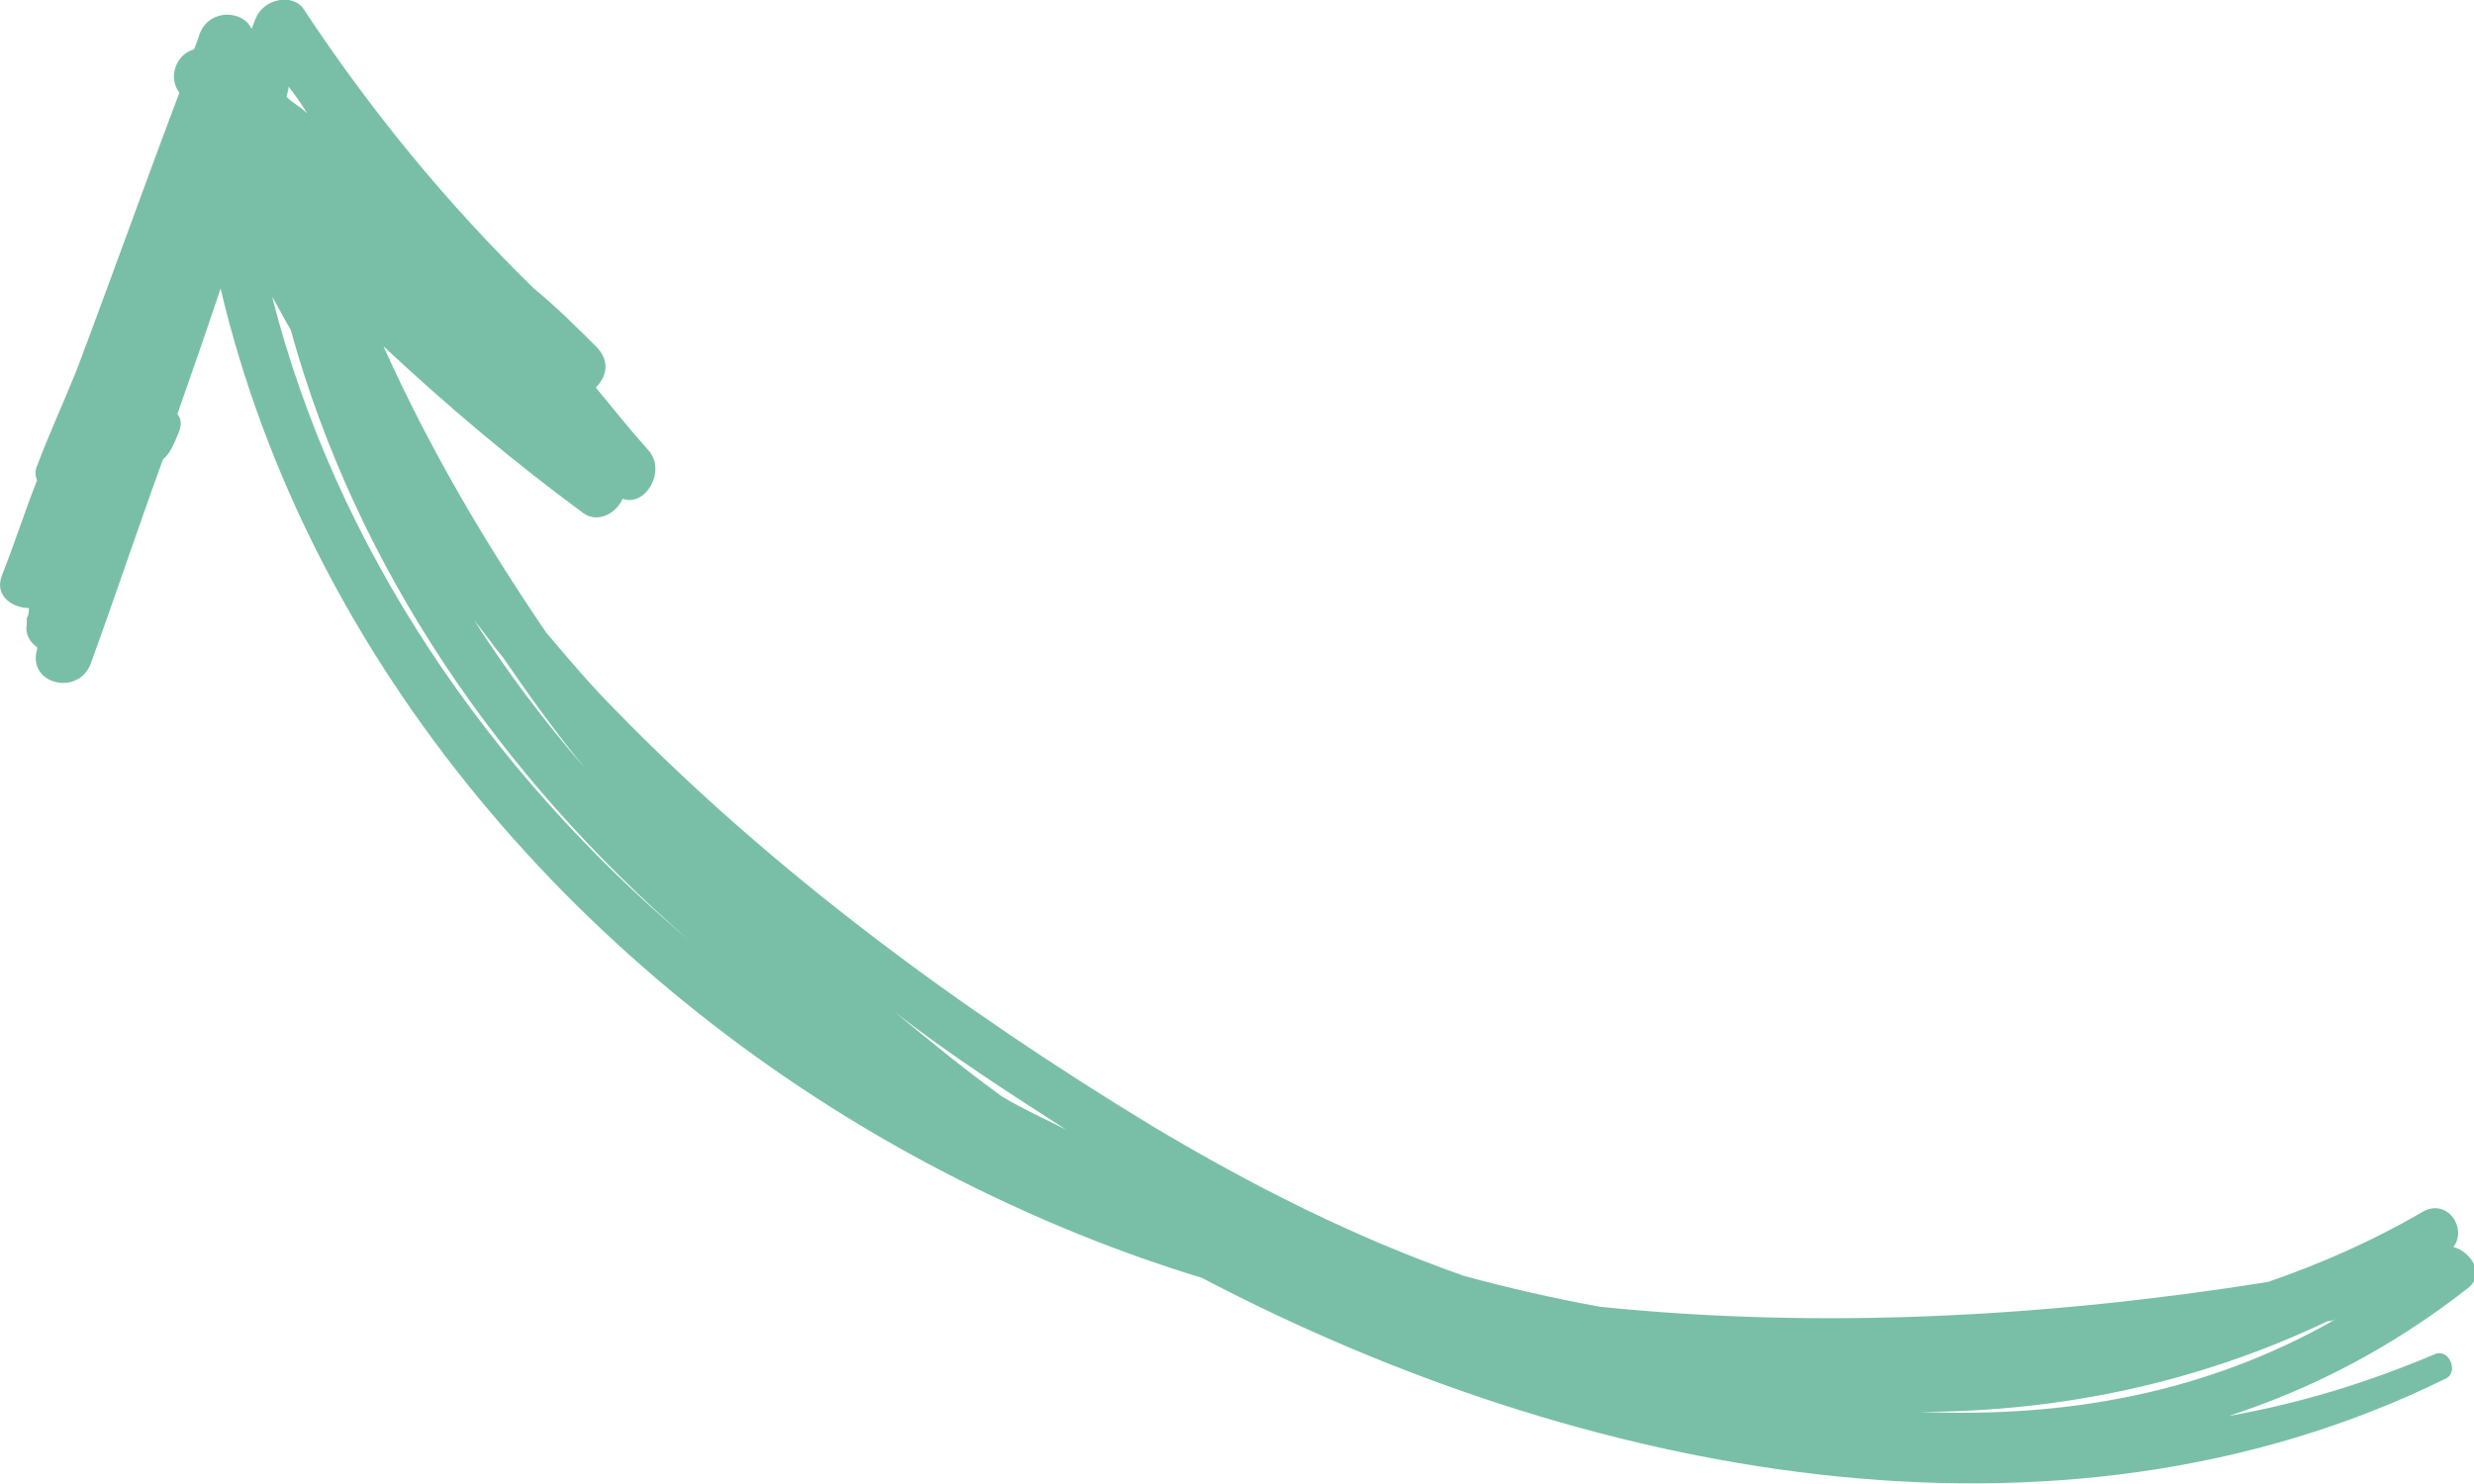
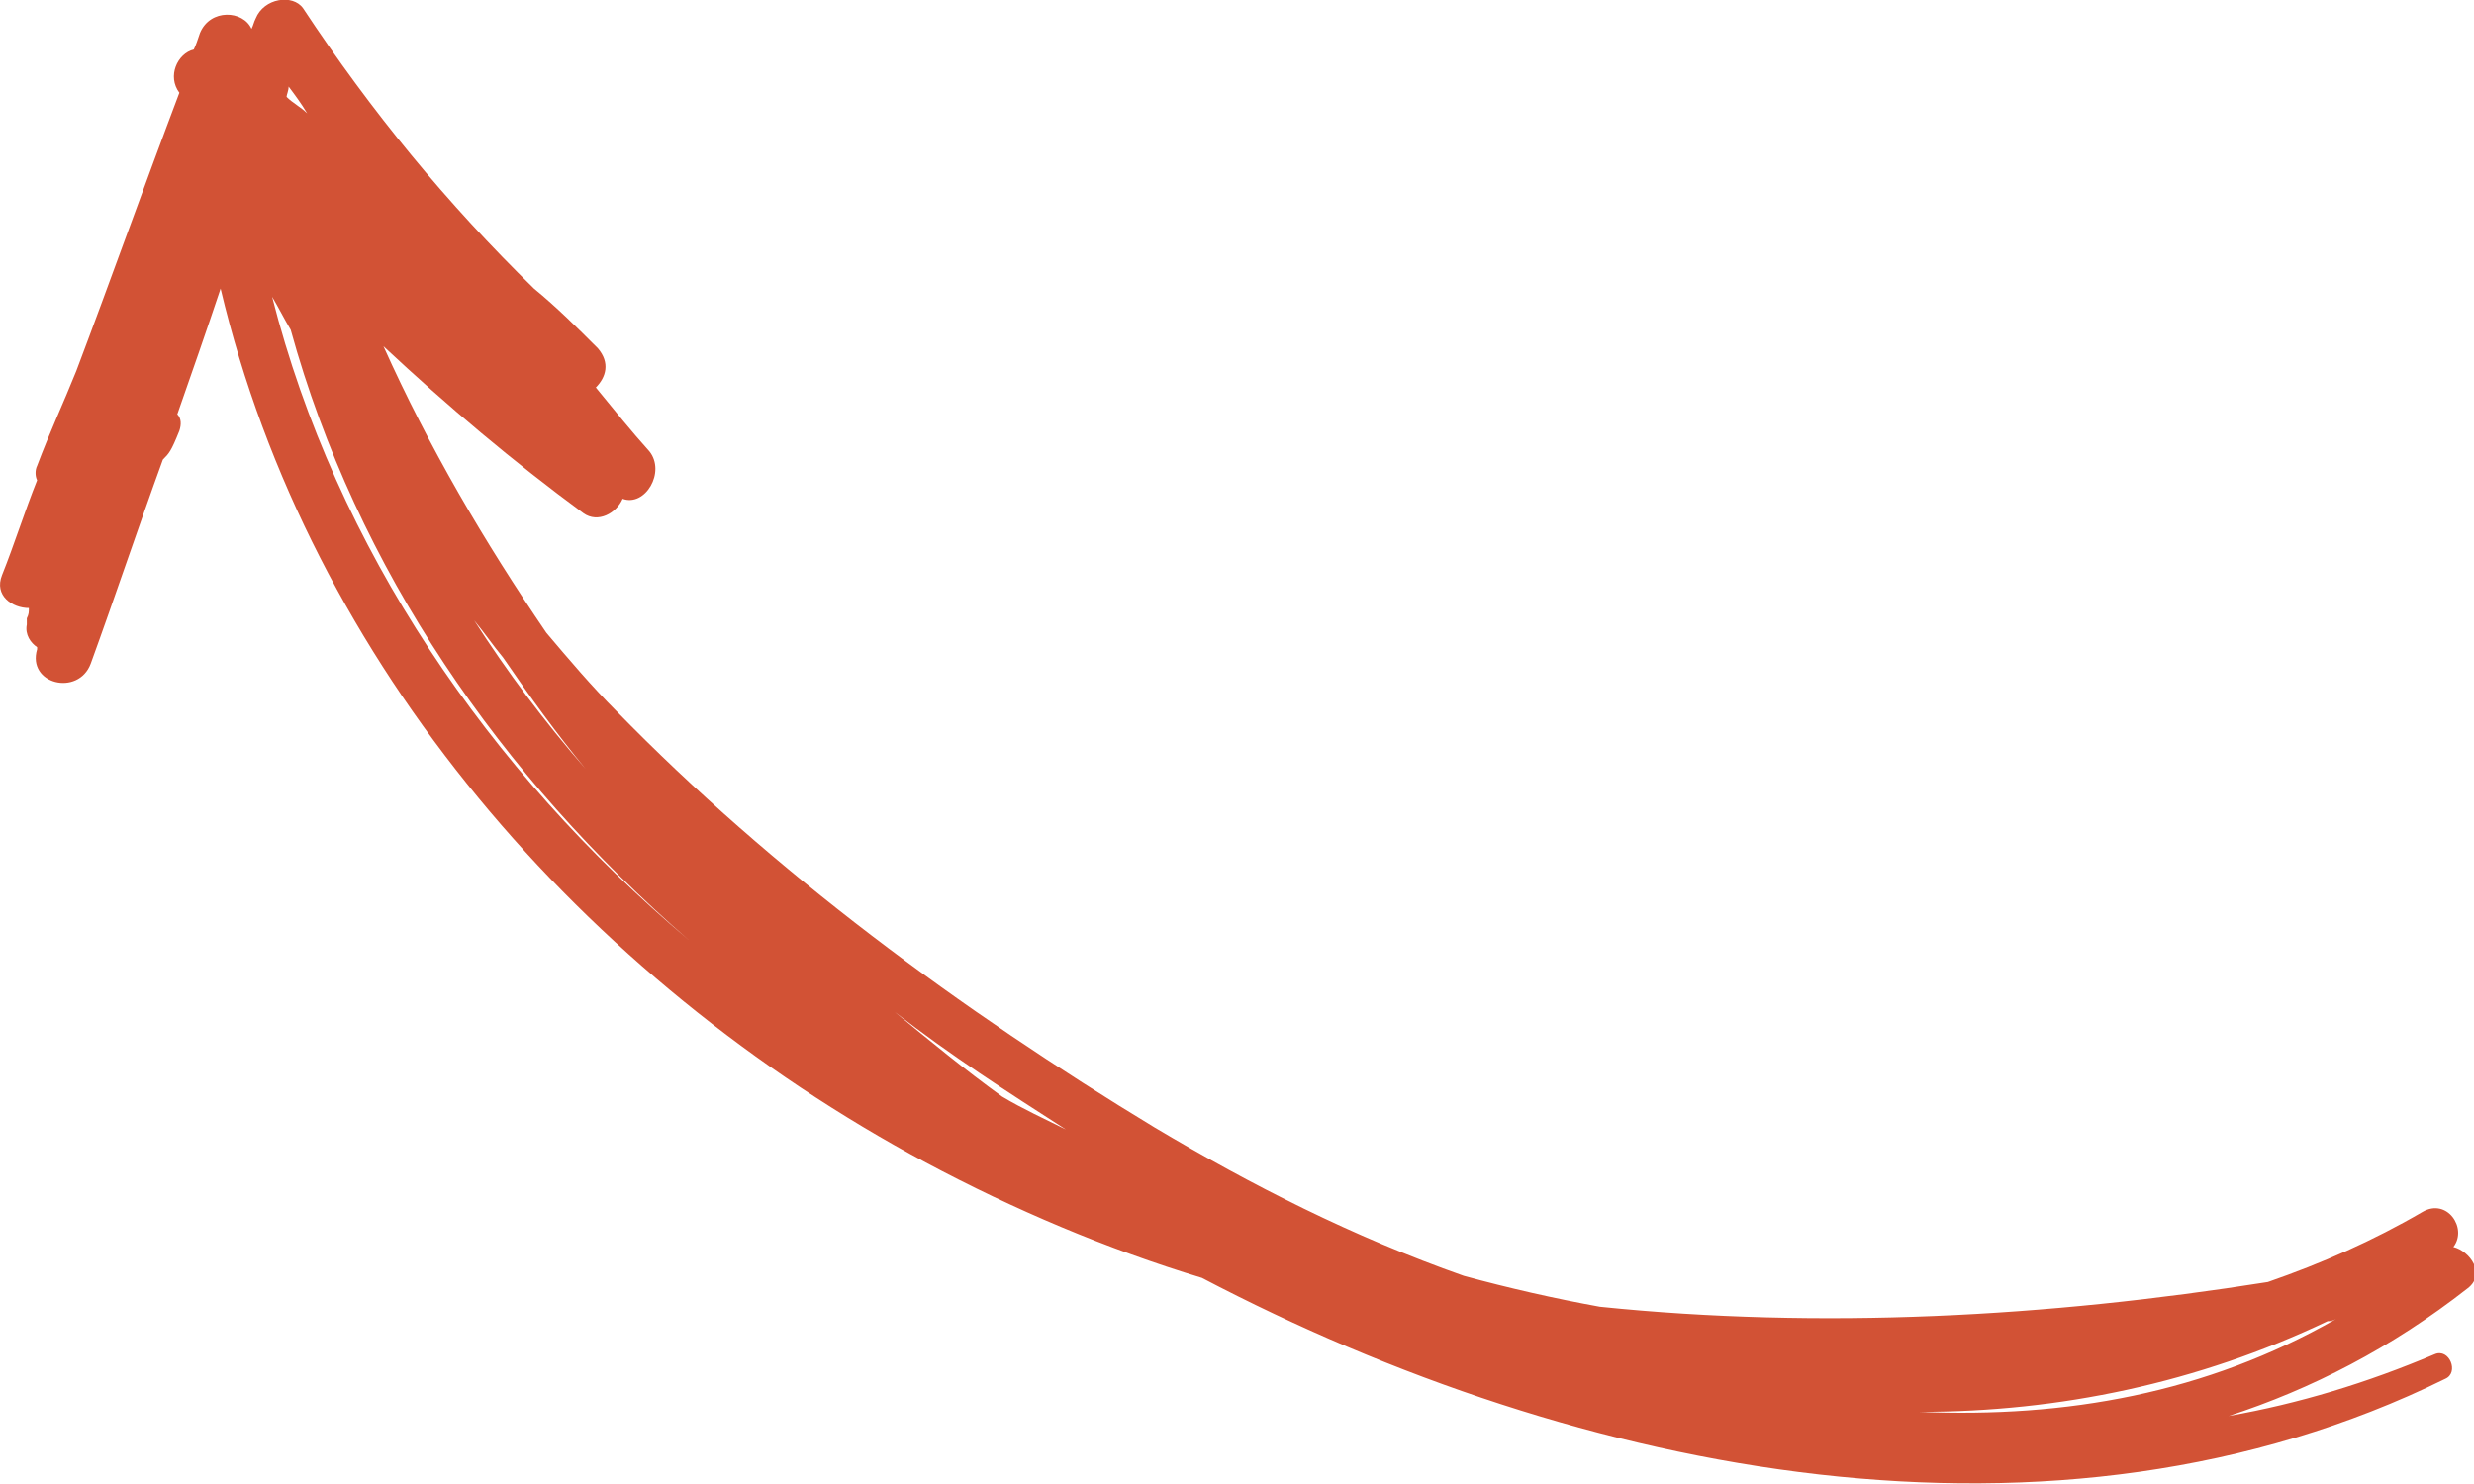
<svg xmlns="http://www.w3.org/2000/svg" version="1.1" x="0px" y="0px" viewBox="0 0 120 72" width="120px" height="72px" enable-background="new 0 0 120 72">
-   <path fill="#79BFA8" d="M12.4,0.9c-0.1,0.2-0.1,0.3-0.2,0.5c-0.4-0.9-2-1-2.5,0.2C9.6,1.9,9.5,2.2,9.4,2.4C8.6,2.6,8.1,3.7,8.7,4.5C7,9,5.4,13.5,3.7,18c-0.6,1.5-1.3,3-1.9,4.6c-0.1,0.2-0.1,0.5,0,0.7c-0.6,1.5-1.1,3.1-1.7,4.6c-0.4,1,0.5,1.6,1.3,1.6c0,0.2,0,0.3-0.1,0.5c0,0,0,0,0,0l0,0c0,0.1,0,0.2,0,0.3c-0.1,0.5,0.2,0.9,0.5,1.1c0,0,0,0.1,0,0.1c-0.5,1.7,2,2.3,2.6,0.7c1.2-3.3,2.3-6.6,3.5-9.9c0.3-0.3,0.4-0.4,0.8-1.4c0.1-0.3,0.1-0.6-0.1-0.8c0.7-2,1.4-4,2.1-6.1C15,32.2,28.3,47.5,44.9,56.4c4.3,2.3,8.8,4.2,13.4,5.6c18.3,9.6,41.4,14.2,60.3,4.9c0.7-0.3,0.2-1.5-0.5-1.2c-3.3,1.4-6.6,2.4-10,3c4-1.3,7.9-3.3,11.6-6.2c0.9-0.7,0.1-1.8-0.7-2c0.7-0.9-0.3-2.4-1.5-1.7c-2.4,1.4-4.9,2.5-7.5,3.4c-10.7,1.7-21.7,2.3-32.4,1.2c-2.2-0.4-4.4-0.9-6.6-1.5C65.6,60,60.7,57.5,56,54.7c-9.4-5.7-18.5-12.4-26.1-20.2c-1.2-1.2-2.3-2.5-3.4-3.8c-3-4.4-5.7-9-7.9-13.9c3.1,2.9,6.3,5.6,9.7,8.1c0.7,0.5,1.6,0,1.9-0.7c1.1,0.4,2.1-1.3,1.3-2.3c-0.9-1-1.7-2-2.6-3.1c0.5-0.5,0.7-1.2,0.1-1.9c-1-1-2-2-3.1-2.9c-4.2-4.1-7.9-8.6-11.2-13.6C14.2-0.3,12.8-0.1,12.4,0.9z M93.1,68.5c6.8,0,13.5-1.4,19.8-4.4c0.1,0,0.2,0,0.4-0.1C107,67.6,100.2,68.8,93.1,68.5z M13.9,4.7C13.9,4.6,14,4.4,14,4.2c0.3,0.4,0.6,0.8,0.9,1.3C14.6,5.2,14.2,5,13.9,4.7z M51.7,54.8c-1-0.5-2.1-1-3.1-1.6c-1.8-1.3-3.5-2.7-5.2-4.1C46.1,51.2,48.9,53,51.7,54.8z M33.4,45.6c-9.7-8.2-17.1-19-20.2-31.2c0.3,0.5,0.6,1.1,0.9,1.6C17.3,27.6,24.3,37.7,33.4,45.6z M24.4,31.9c1.3,1.9,2.6,3.7,4,5.4c-2-2.3-3.8-4.7-5.4-7.2C23.5,30.7,23.9,31.3,24.4,31.9z" />
+   <path fill="#D25235" d="M12.4,0.9c-0.1,0.2-0.1,0.3-0.2,0.5c-0.4-0.9-2-1-2.5,0.2C9.6,1.9,9.5,2.2,9.4,2.4C8.6,2.6,8.1,3.7,8.7,4.5C7,9,5.4,13.5,3.7,18c-0.6,1.5-1.3,3-1.9,4.6c-0.1,0.2-0.1,0.5,0,0.7c-0.6,1.5-1.1,3.1-1.7,4.6c-0.4,1,0.5,1.6,1.3,1.6c0,0.2,0,0.3-0.1,0.5c0,0,0,0,0,0l0,0c0,0.1,0,0.2,0,0.3c-0.1,0.5,0.2,0.9,0.5,1.1c0,0,0,0.1,0,0.1c-0.5,1.7,2,2.3,2.6,0.7c1.2-3.3,2.3-6.6,3.5-9.9c0.3-0.3,0.4-0.4,0.8-1.4c0.1-0.3,0.1-0.6-0.1-0.8c0.7-2,1.4-4,2.1-6.1C15,32.2,28.3,47.5,44.9,56.4c4.3,2.3,8.8,4.2,13.4,5.6c18.3,9.6,41.4,14.2,60.3,4.9c0.7-0.3,0.2-1.5-0.5-1.2c-3.3,1.4-6.6,2.4-10,3c4-1.3,7.9-3.3,11.6-6.2c0.9-0.7,0.1-1.8-0.7-2c0.7-0.9-0.3-2.4-1.5-1.7c-2.4,1.4-4.9,2.5-7.5,3.4c-10.7,1.7-21.7,2.3-32.4,1.2c-2.2-0.4-4.4-0.9-6.6-1.5C65.6,60,60.7,57.5,56,54.7c-9.4-5.7-18.5-12.4-26.1-20.2c-1.2-1.2-2.3-2.5-3.4-3.8c-3-4.4-5.7-9-7.9-13.9c3.1,2.9,6.3,5.6,9.7,8.1c0.7,0.5,1.6,0,1.9-0.7c1.1,0.4,2.1-1.3,1.3-2.3c-0.9-1-1.7-2-2.6-3.1c0.5-0.5,0.7-1.2,0.1-1.9c-1-1-2-2-3.1-2.9c-4.2-4.1-7.9-8.6-11.2-13.6C14.2-0.3,12.8-0.1,12.4,0.9z M93.1,68.5c6.8,0,13.5-1.4,19.8-4.4c0.1,0,0.2,0,0.4-0.1C107,67.6,100.2,68.8,93.1,68.5z M13.9,4.7C13.9,4.6,14,4.4,14,4.2c0.3,0.4,0.6,0.8,0.9,1.3C14.6,5.2,14.2,5,13.9,4.7z M51.7,54.8c-1-0.5-2.1-1-3.1-1.6c-1.8-1.3-3.5-2.7-5.2-4.1C46.1,51.2,48.9,53,51.7,54.8z M33.4,45.6c-9.7-8.2-17.1-19-20.2-31.2c0.3,0.5,0.6,1.1,0.9,1.6C17.3,27.6,24.3,37.7,33.4,45.6z M24.4,31.9c1.3,1.9,2.6,3.7,4,5.4c-2-2.3-3.8-4.7-5.4-7.2C23.5,30.7,23.9,31.3,24.4,31.9z" />
</svg>
